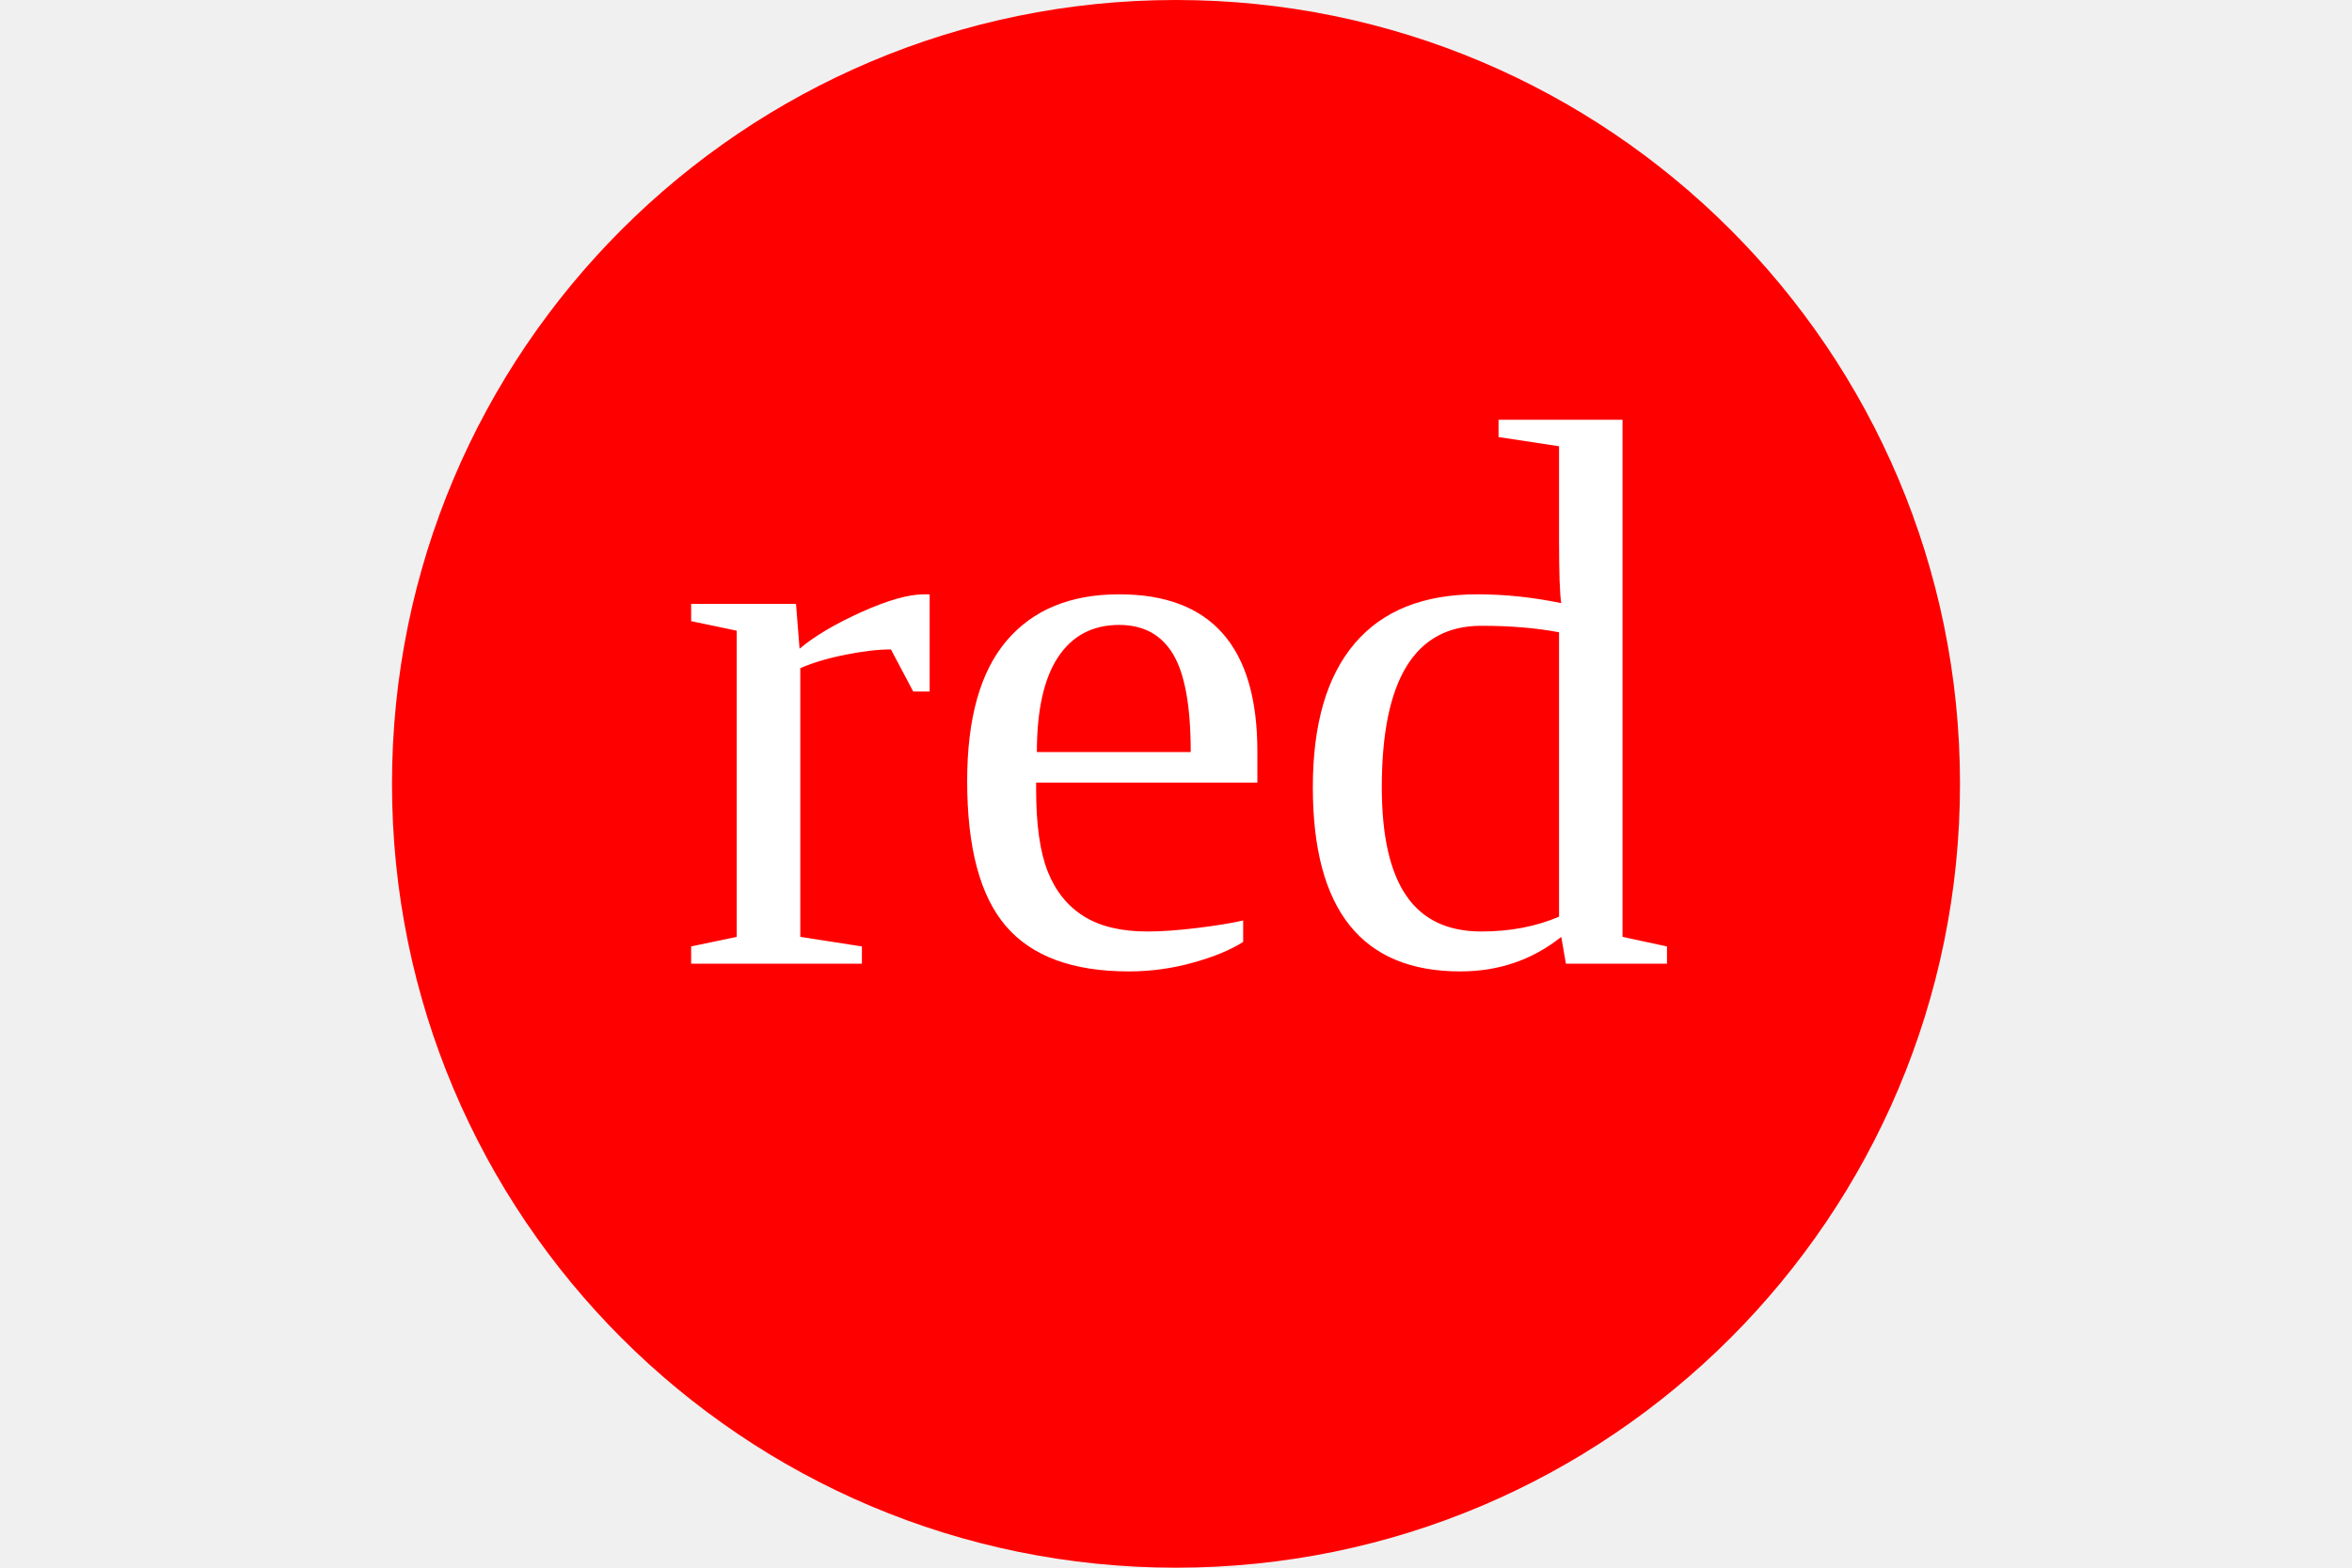
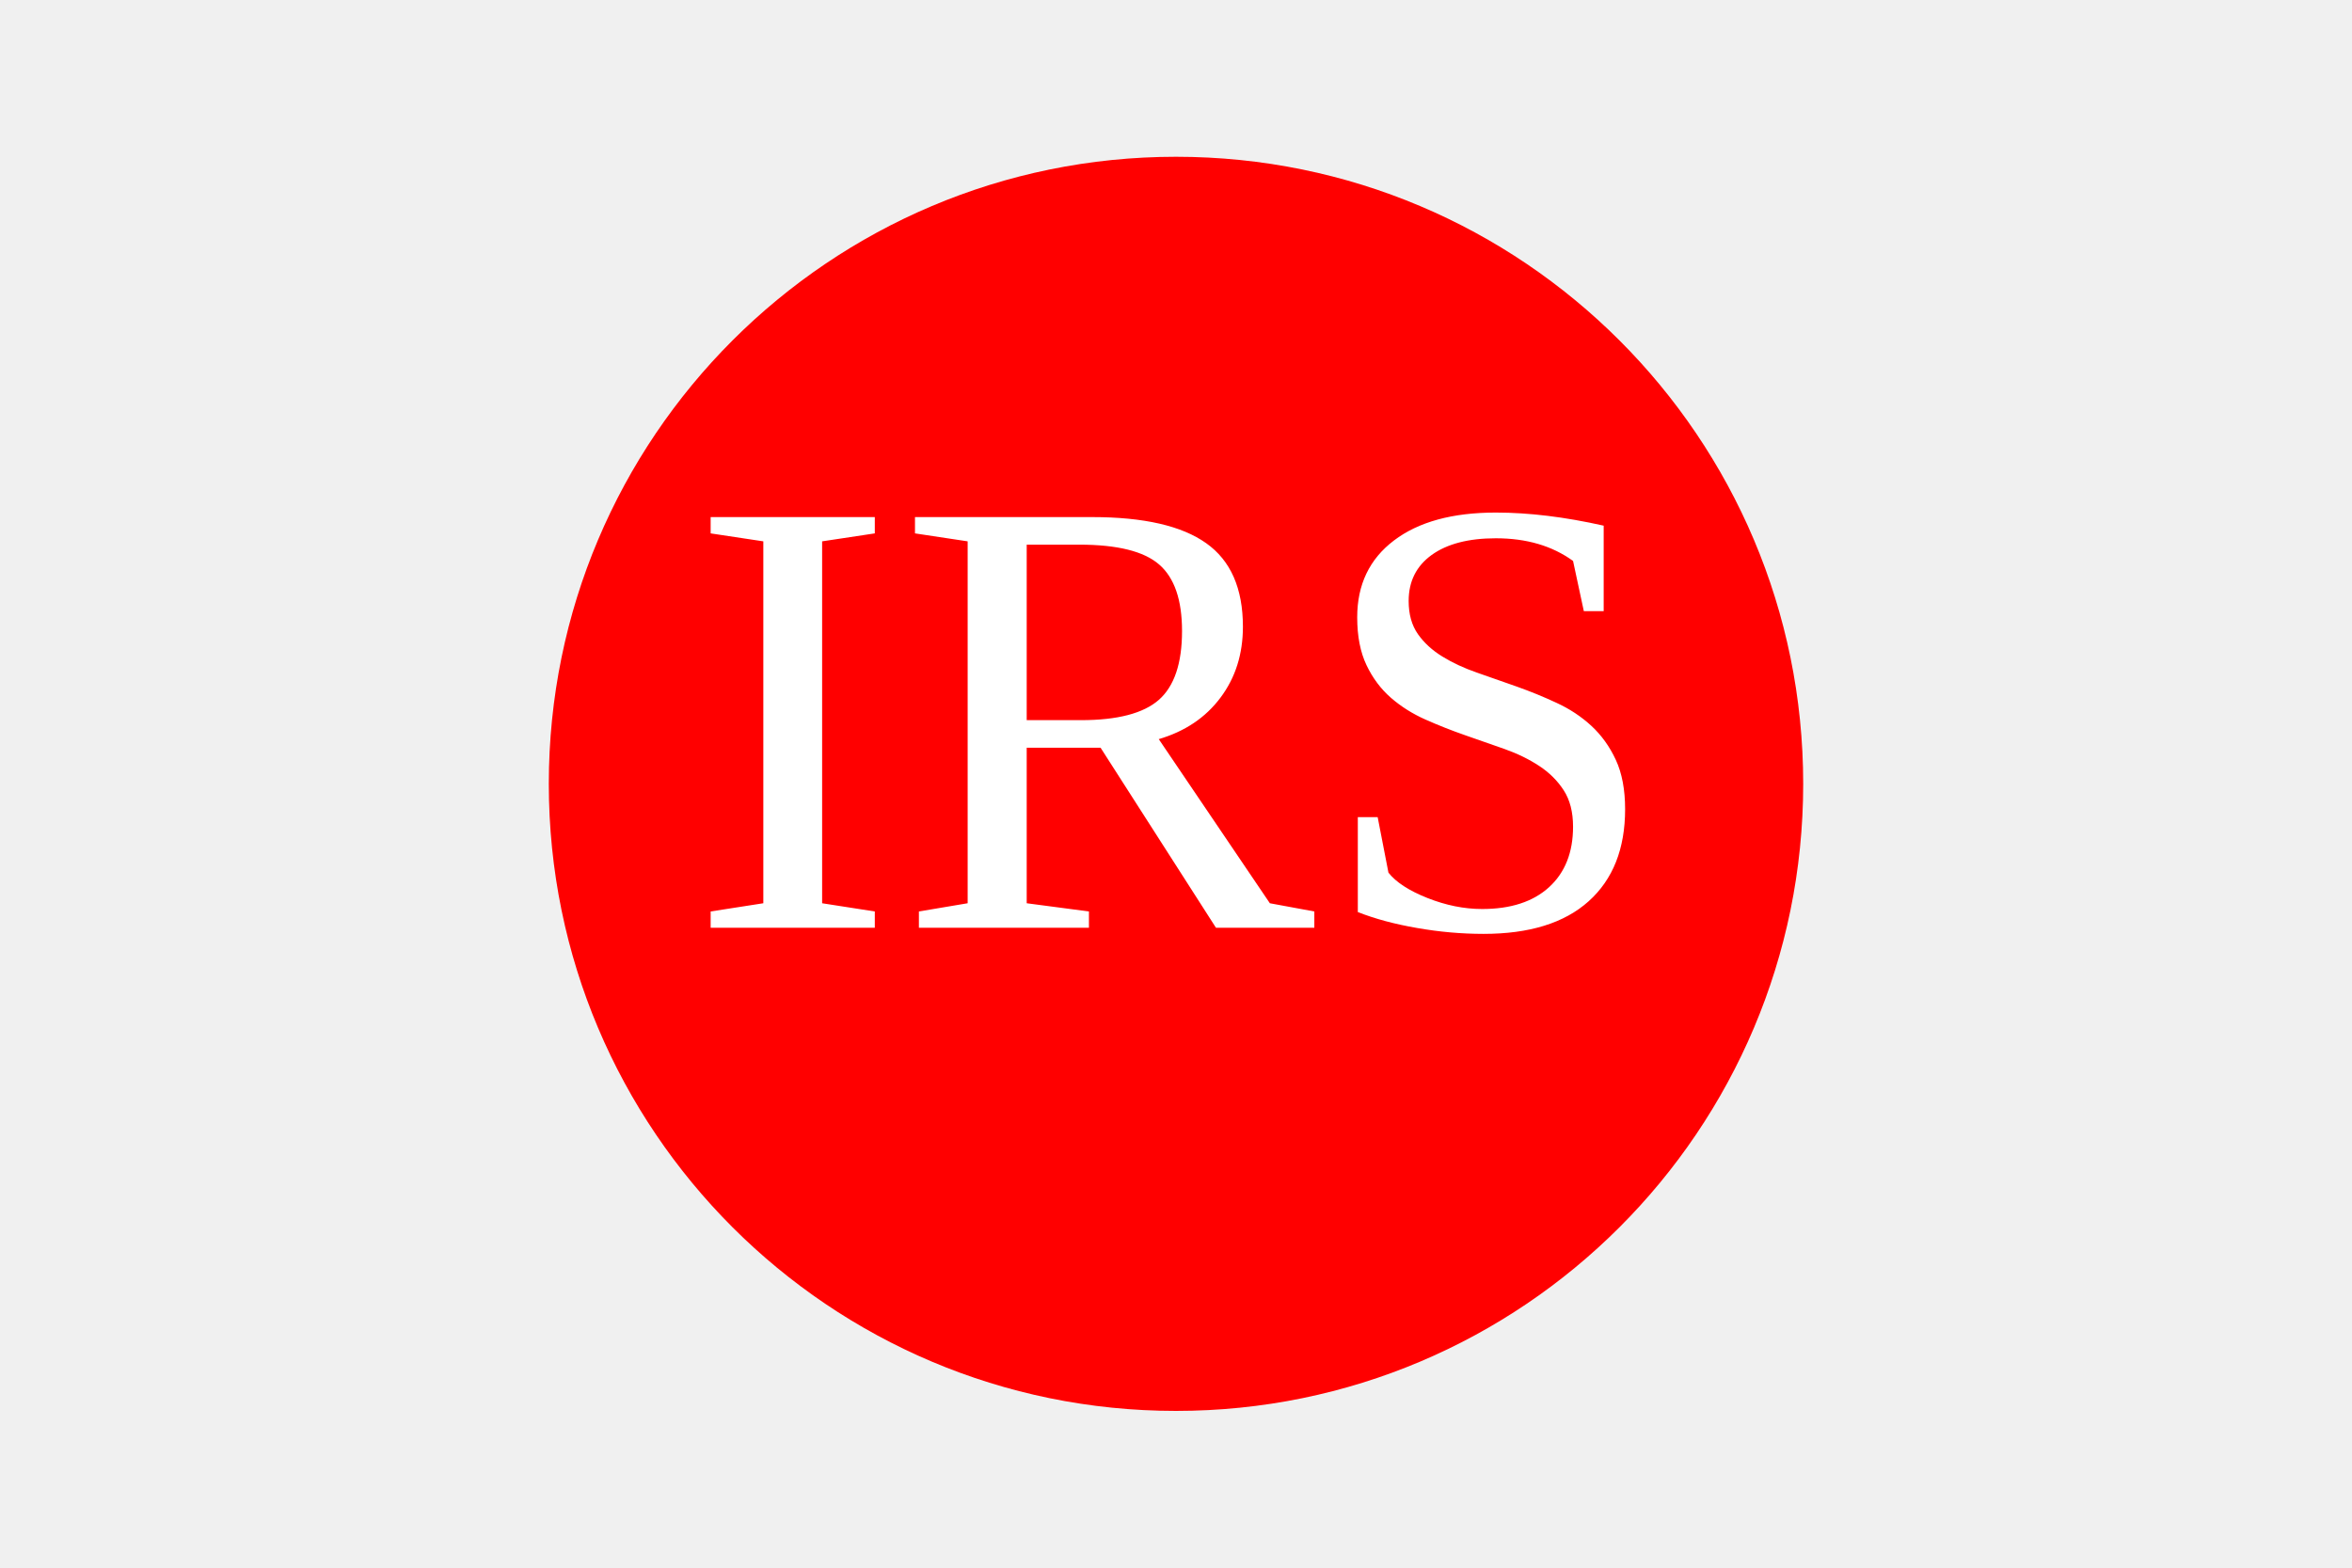
<svg xmlns="http://www.w3.org/2000/svg" width="300" height="200" version="1.1">
-   <circle cx="150" cy="100" r="100" fill="red" />
-   <text x="50%" y="50%" fill="white" font-size="100" dominant-baseline="middle" text-anchor="middle">red</text>
+   <circle cx="150" cy="100" r="80" fill="red" />
+   <text x="50%" y="50%" fill="white" font-size="80" dominant-baseline="middle" text-anchor="middle">IRS</text>
</svg>
